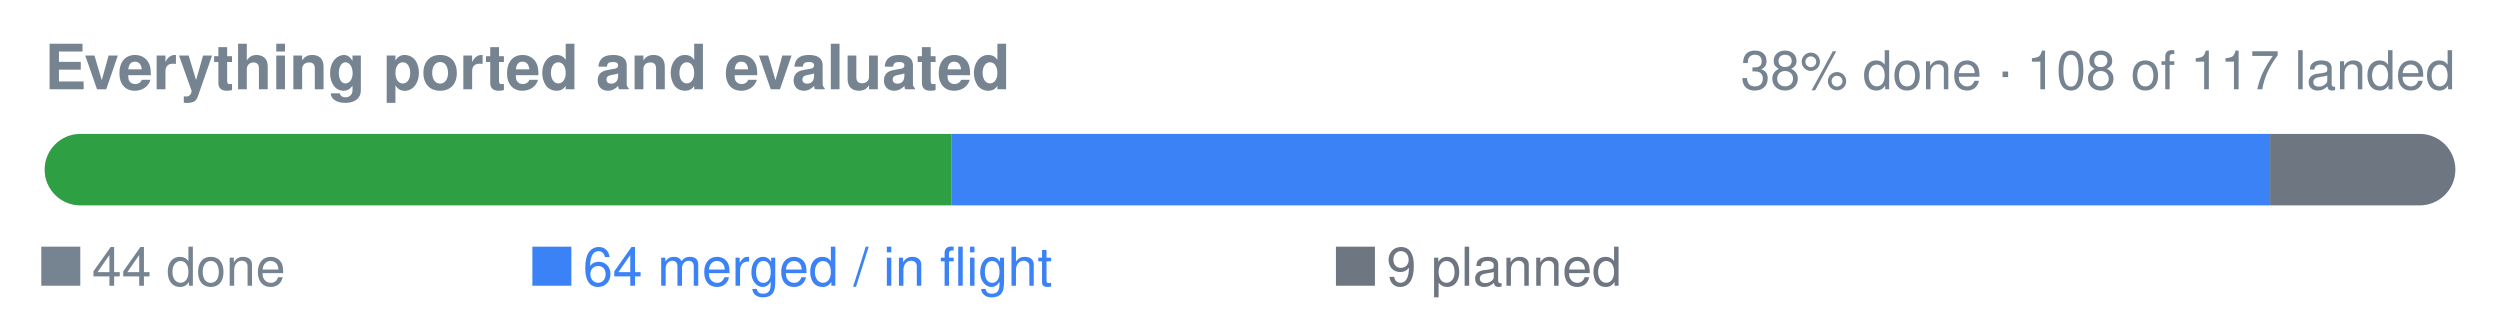
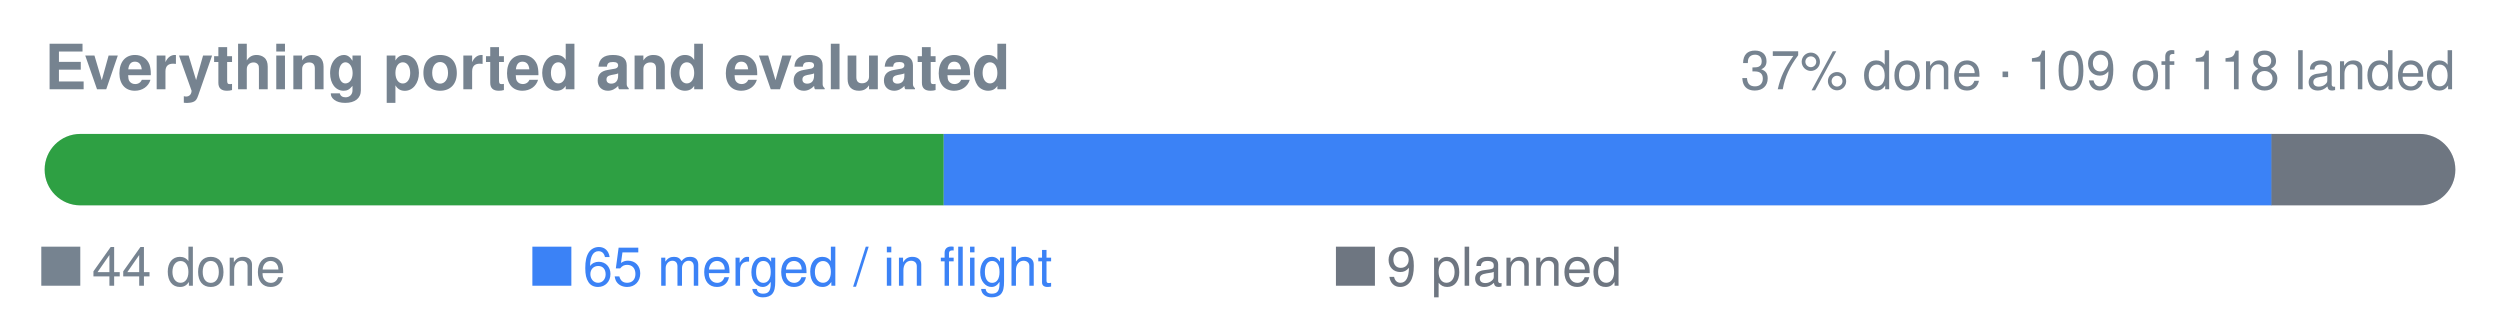
- <svg xmlns="http://www.w3.org/2000/svg" width="560" height="70" role="img" aria-label="Everything ported and evaluated: 38% done">
+ <svg xmlns="http://www.w3.org/2000/svg" width="560" height="70" role="img" aria-label="Everything ported and evaluated: 37% done">
  <style>text{font-family:-apple-system,Segoe UI,Helvetica,Arial,sans-serif;fill:#768390;font-size:12px} .t{fill:#768390;font-size:14px;font-weight:600}</style>
  <text class="t" x="10" y="20">Everything ported and evaluated</text>
-   <text x="550" y="20" text-anchor="end">38% done · 108 of 117 landed</text>
+   <text x="550" y="20" text-anchor="end">37% done · 109 of 118 landed</text>
  <rect x="10" y="30" width="540" height="16" rx="8" fill="#8c959f" fill-opacity="0.25" />
  <clipPath id="c">
    <rect x="10" y="30" width="540" height="16" rx="8" />
  </clipPath>
  <g clip-path="url(#c)">
-     <rect x="10.0" y="30" width="203.1" height="16" fill="#2ea043" />
-     <rect x="213.1" y="30" width="295.4" height="16" fill="#3b82f6" />
-     <rect x="508.5" y="30" width="41.5" height="16" fill="#6e7681" />
+     <rect x="10.0" y="30" width="201.4" height="16" fill="#2ea043" />
+     <rect x="211.4" y="30" width="297.5" height="16" fill="#3b82f6" />
+     <rect x="508.8" y="30" width="41.2" height="16" fill="#6e7681" />
  </g>
  <text x="10" y="64">■ 44 done</text>
-   <text x="120" y="64" style="fill:#3b82f6">■ 64 merged / in flight</text>
+   <text x="120" y="64" style="fill:#3b82f6">■ 65 merged / in flight</text>
  <text x="300" y="64" style="fill:#6e7681">■ 9 planned</text>
</svg>
